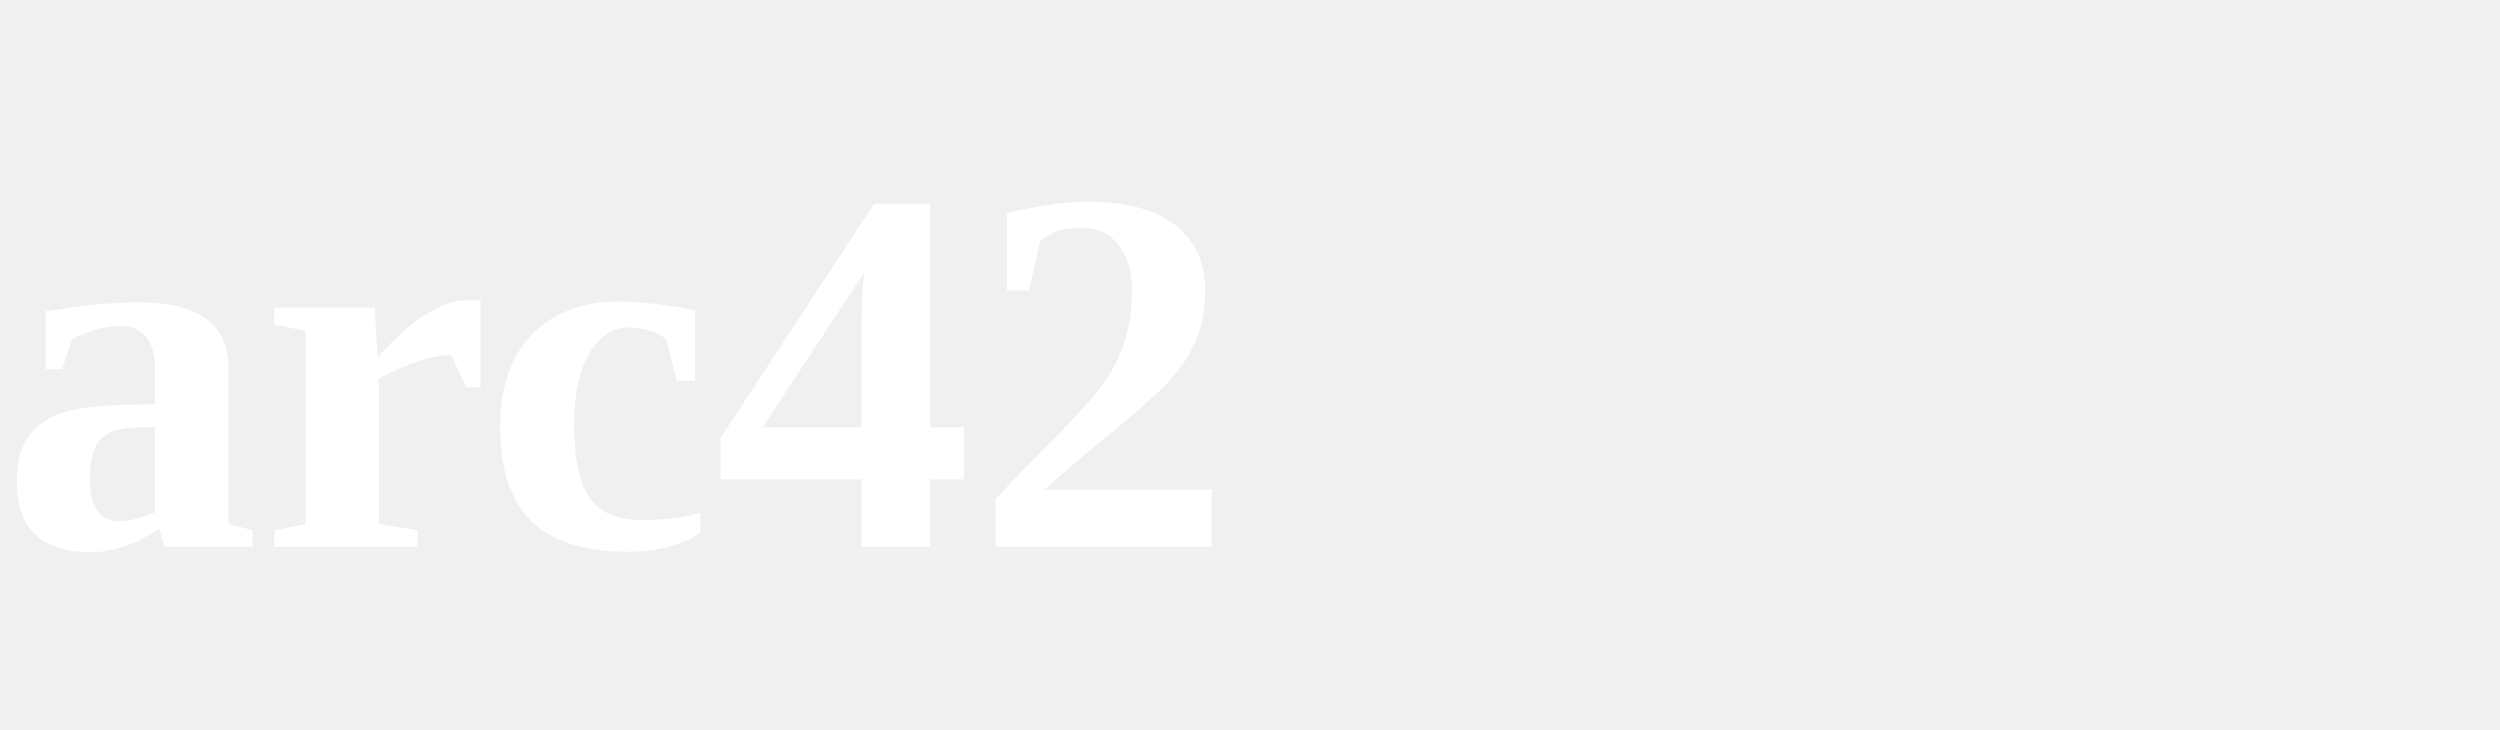
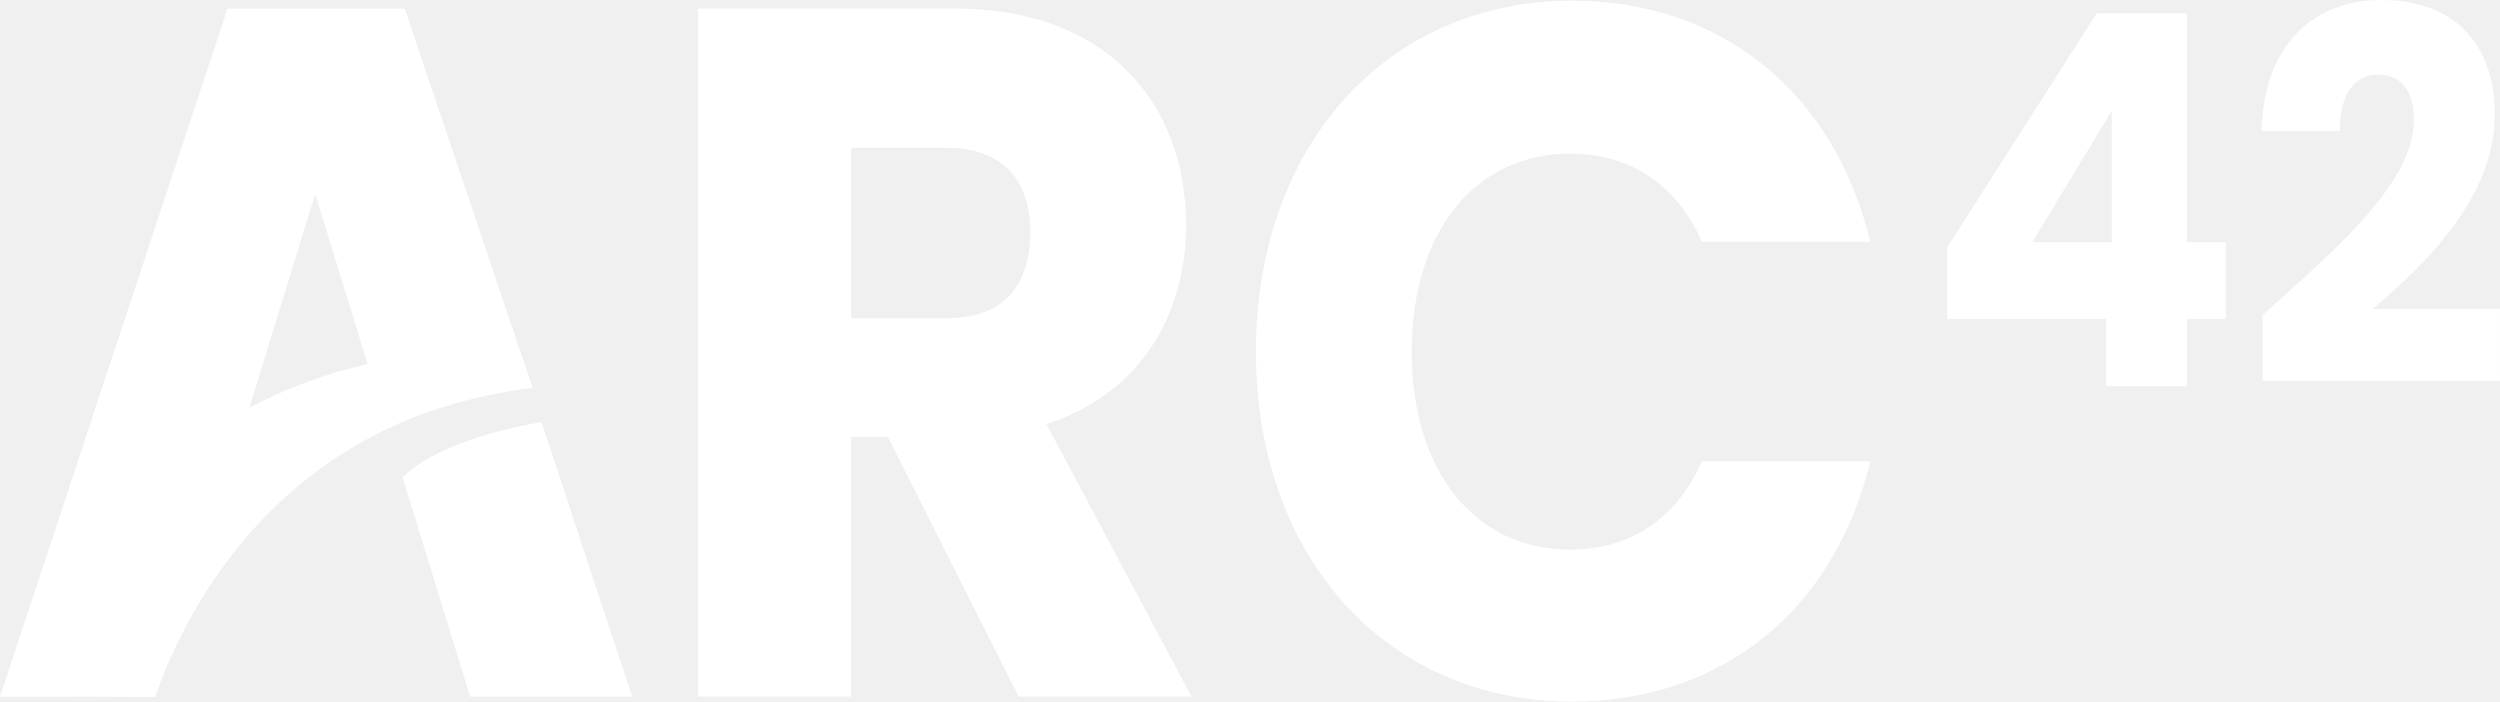
- <svg xmlns="http://www.w3.org/2000/svg" viewBox="0 0 96 28" role="img" aria-label="arc42">
-   <text x="0" y="21" font-family="Georgia, 'Times New Roman', serif" font-size="20" font-weight="700" fill="#ffffff">arc42</text>
+ <svg xmlns="http://www.w3.org/2000/svg" id="Ebene_1" data-name="Ebene 1" viewBox="0 0 450.47 126.4">
+   <defs>
+     <style>
+       .cls-1 {
+         fill: #fff;
+       }
+     </style>
+   </defs>
+   <path class="cls-1" d="M66.24,65.6c-7.26,1.63-14.47,4.24-21.32,7.88l11.88-38.54,9.45,30.66ZM71.7,76.39c7.6-3.3,15.81-5.47,24.27-6.49L72.93,1.56h-31.95L.03,125.46l-.03.08h13.67s0-.01,0-.02l14.29.06c.65-1.88,1.37-3.79,2.18-5.66,1.59-3.76,3.46-7.45,5.57-10.98,4.19-7.09,9.37-13.56,15.41-19.1,6.04-5.55,13-10.07,20.58-13.45M113.92,125.54l-16.36-49.48c-20.18,3.57-25,10.03-25,10.03l12.15,39.44h29.21Z" />
+   <path class="cls-1" d="M170.48,57.35h-17.1v-30.73h17.1c10.33,0,15.17,6.01,15.17,15.19,0,9.71-4.84,15.54-15.17,15.54M213.72,40.57c0-21.55-13.88-39.03-41.63-39.03h-46.31v123.98h27.59v-46.8h6.62l23.56,46.8h31.14l-26.14-49.1c17.43-5.65,25.17-20.31,25.17-35.85" />
+   <path class="cls-1" d="M282.95,27.68c10.49,0,19.04,5.3,23.72,15.9h30.34C330.55,16.73,310.22.13,283.27.13c-33.4,0-56.96,26.14-56.96,63.23s23.56,63.05,56.96,63.05c26.95,0,47.28-16.43,53.73-43.27h-30.34c-4.68,10.6-13.23,15.9-23.72,15.9-16.94,0-28.56-13.78-28.56-35.68s11.62-35.68,28.56-35.68" />
+   <path class="cls-1" d="M380.51,43.65h-14.31l14.31-23.69v23.69ZM394.06,57.45h6.99v-13.8h-6.99V2.42h-16.27l-26.93,42.16v12.87h28.63v12.12h14.57v-12.12ZM450.47,55.68h-23.01c9.88-8.3,22.07-20.24,22.07-35.16,0-11.47-6.3-20.52-20.45-20.52-11.33,0-21.13,7.09-21.56,23.6h14.06c0-6.43,2.56-10.17,6.9-10.17s6.48,3.17,6.48,8.11c0,11.47-14.06,23.32-27.27,35.25v11.85h42.77v-12.96Z" />
</svg>
